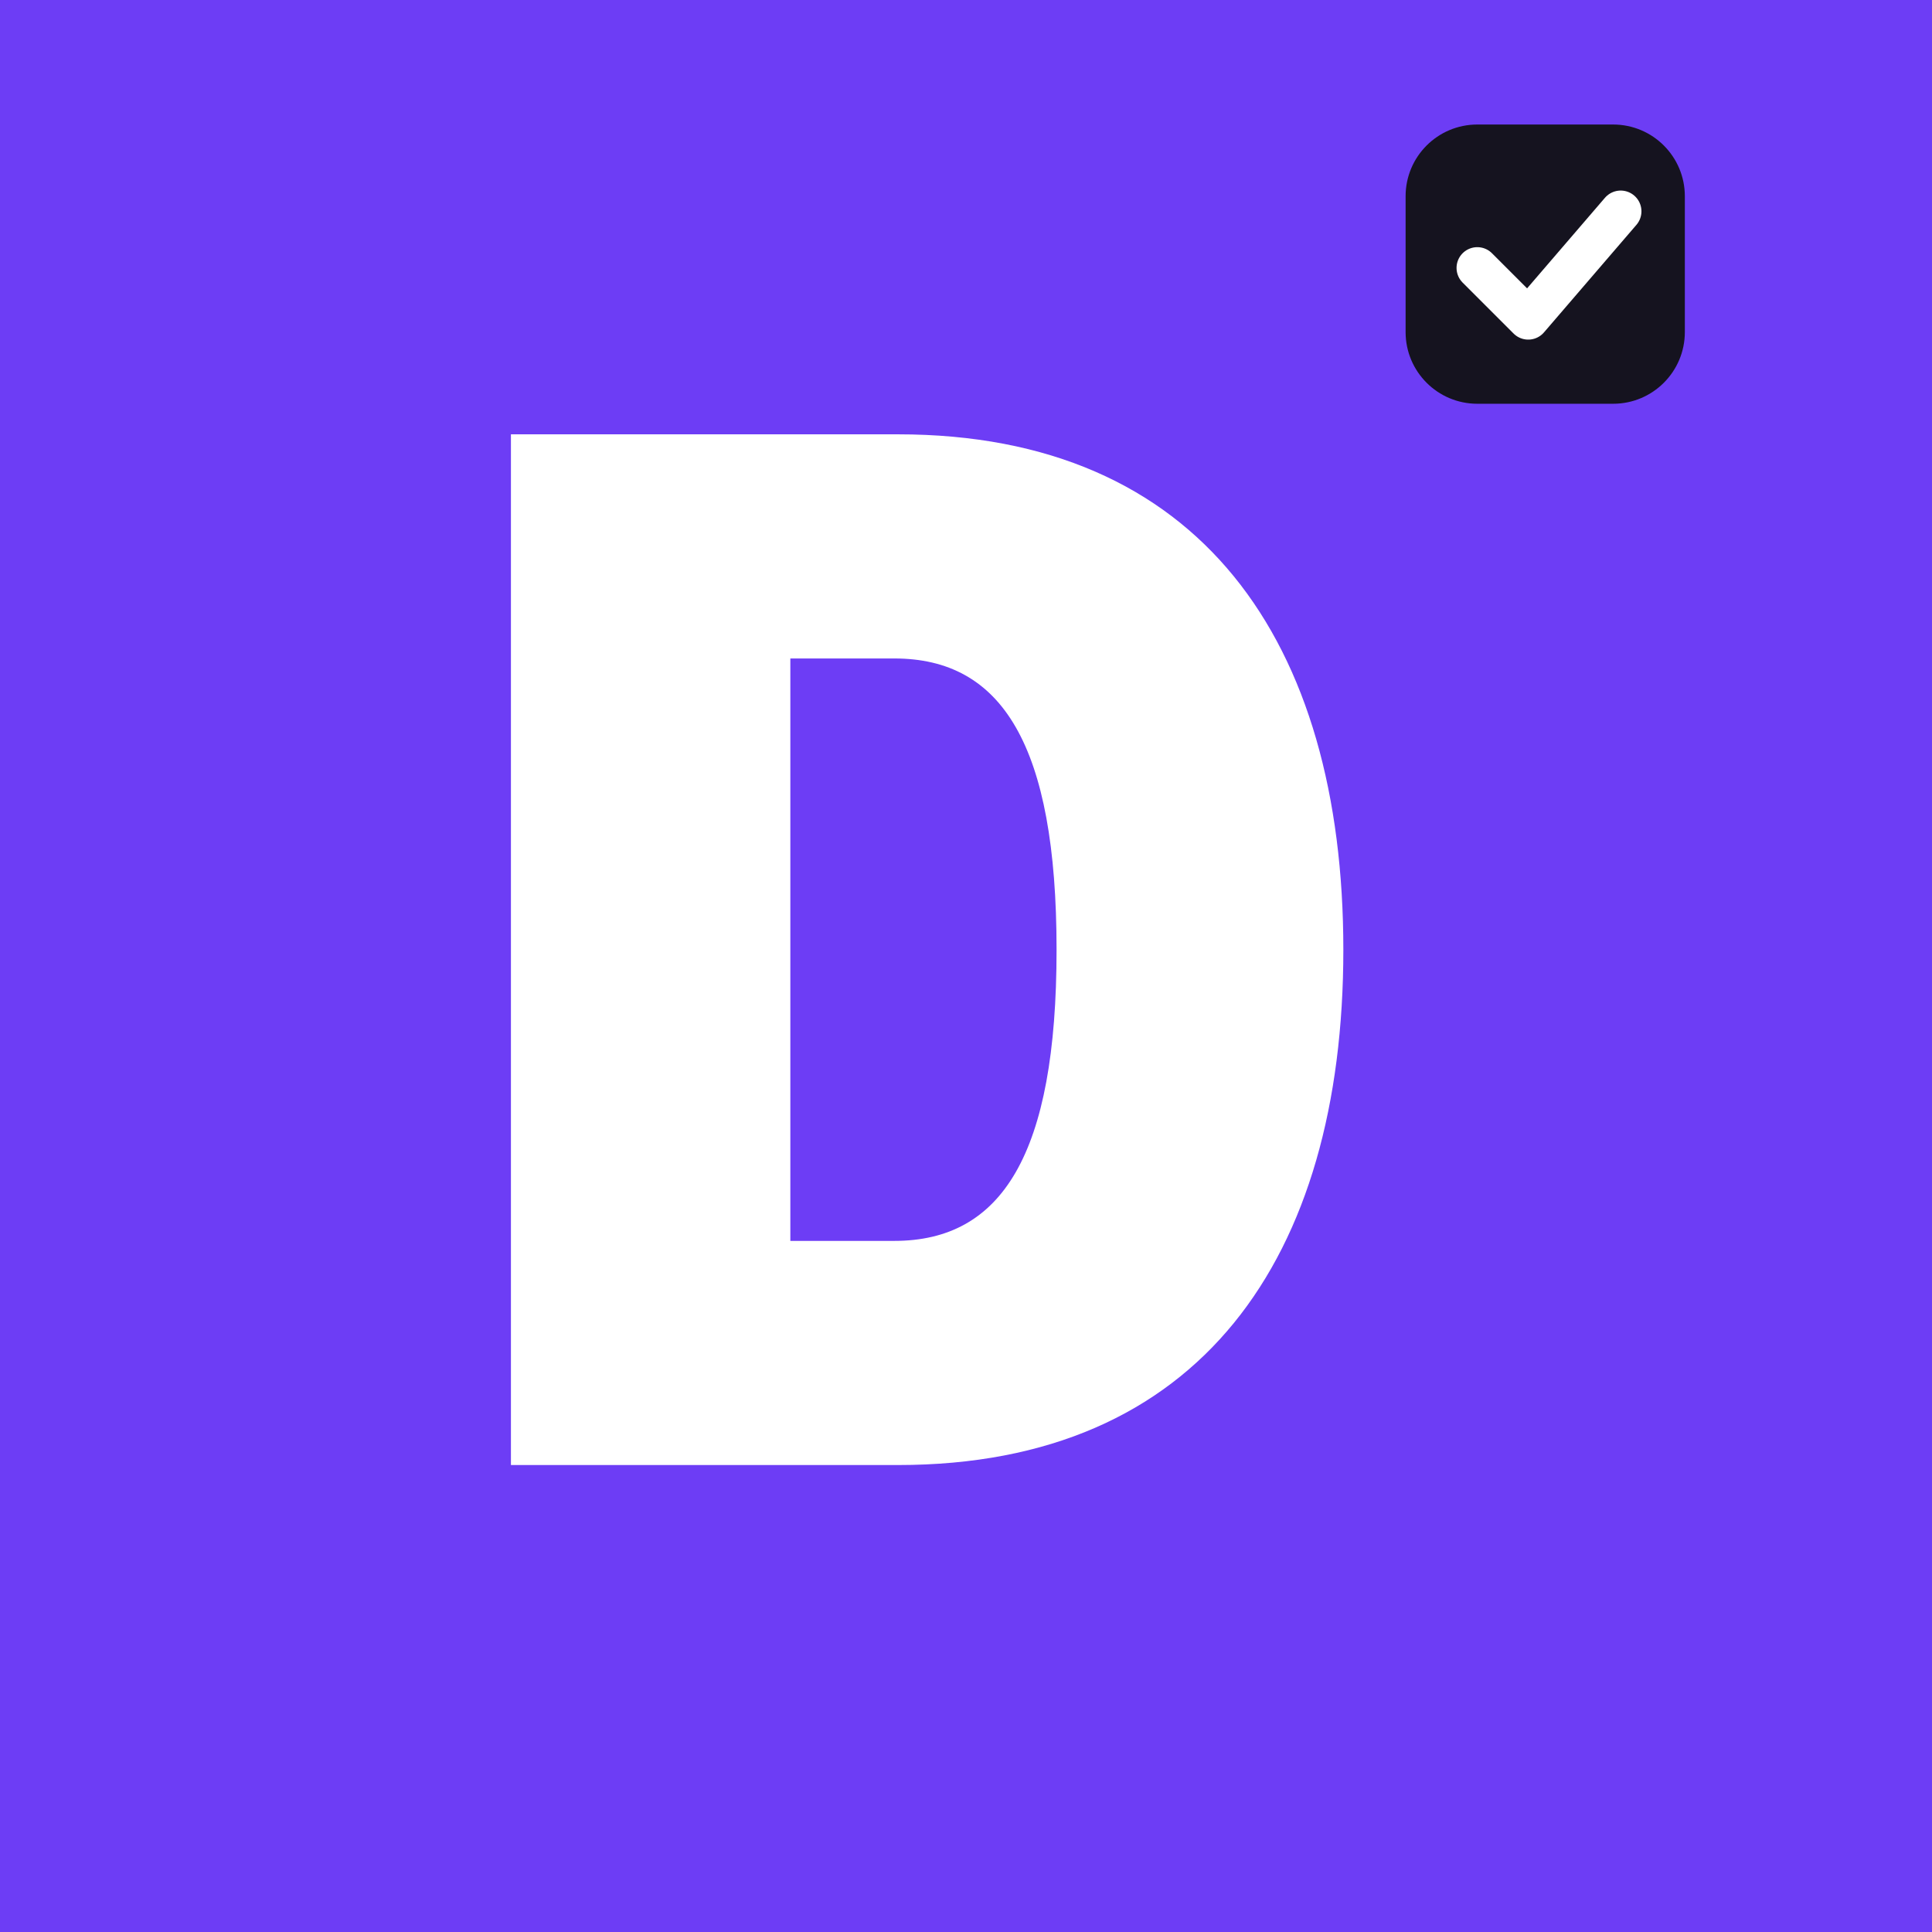
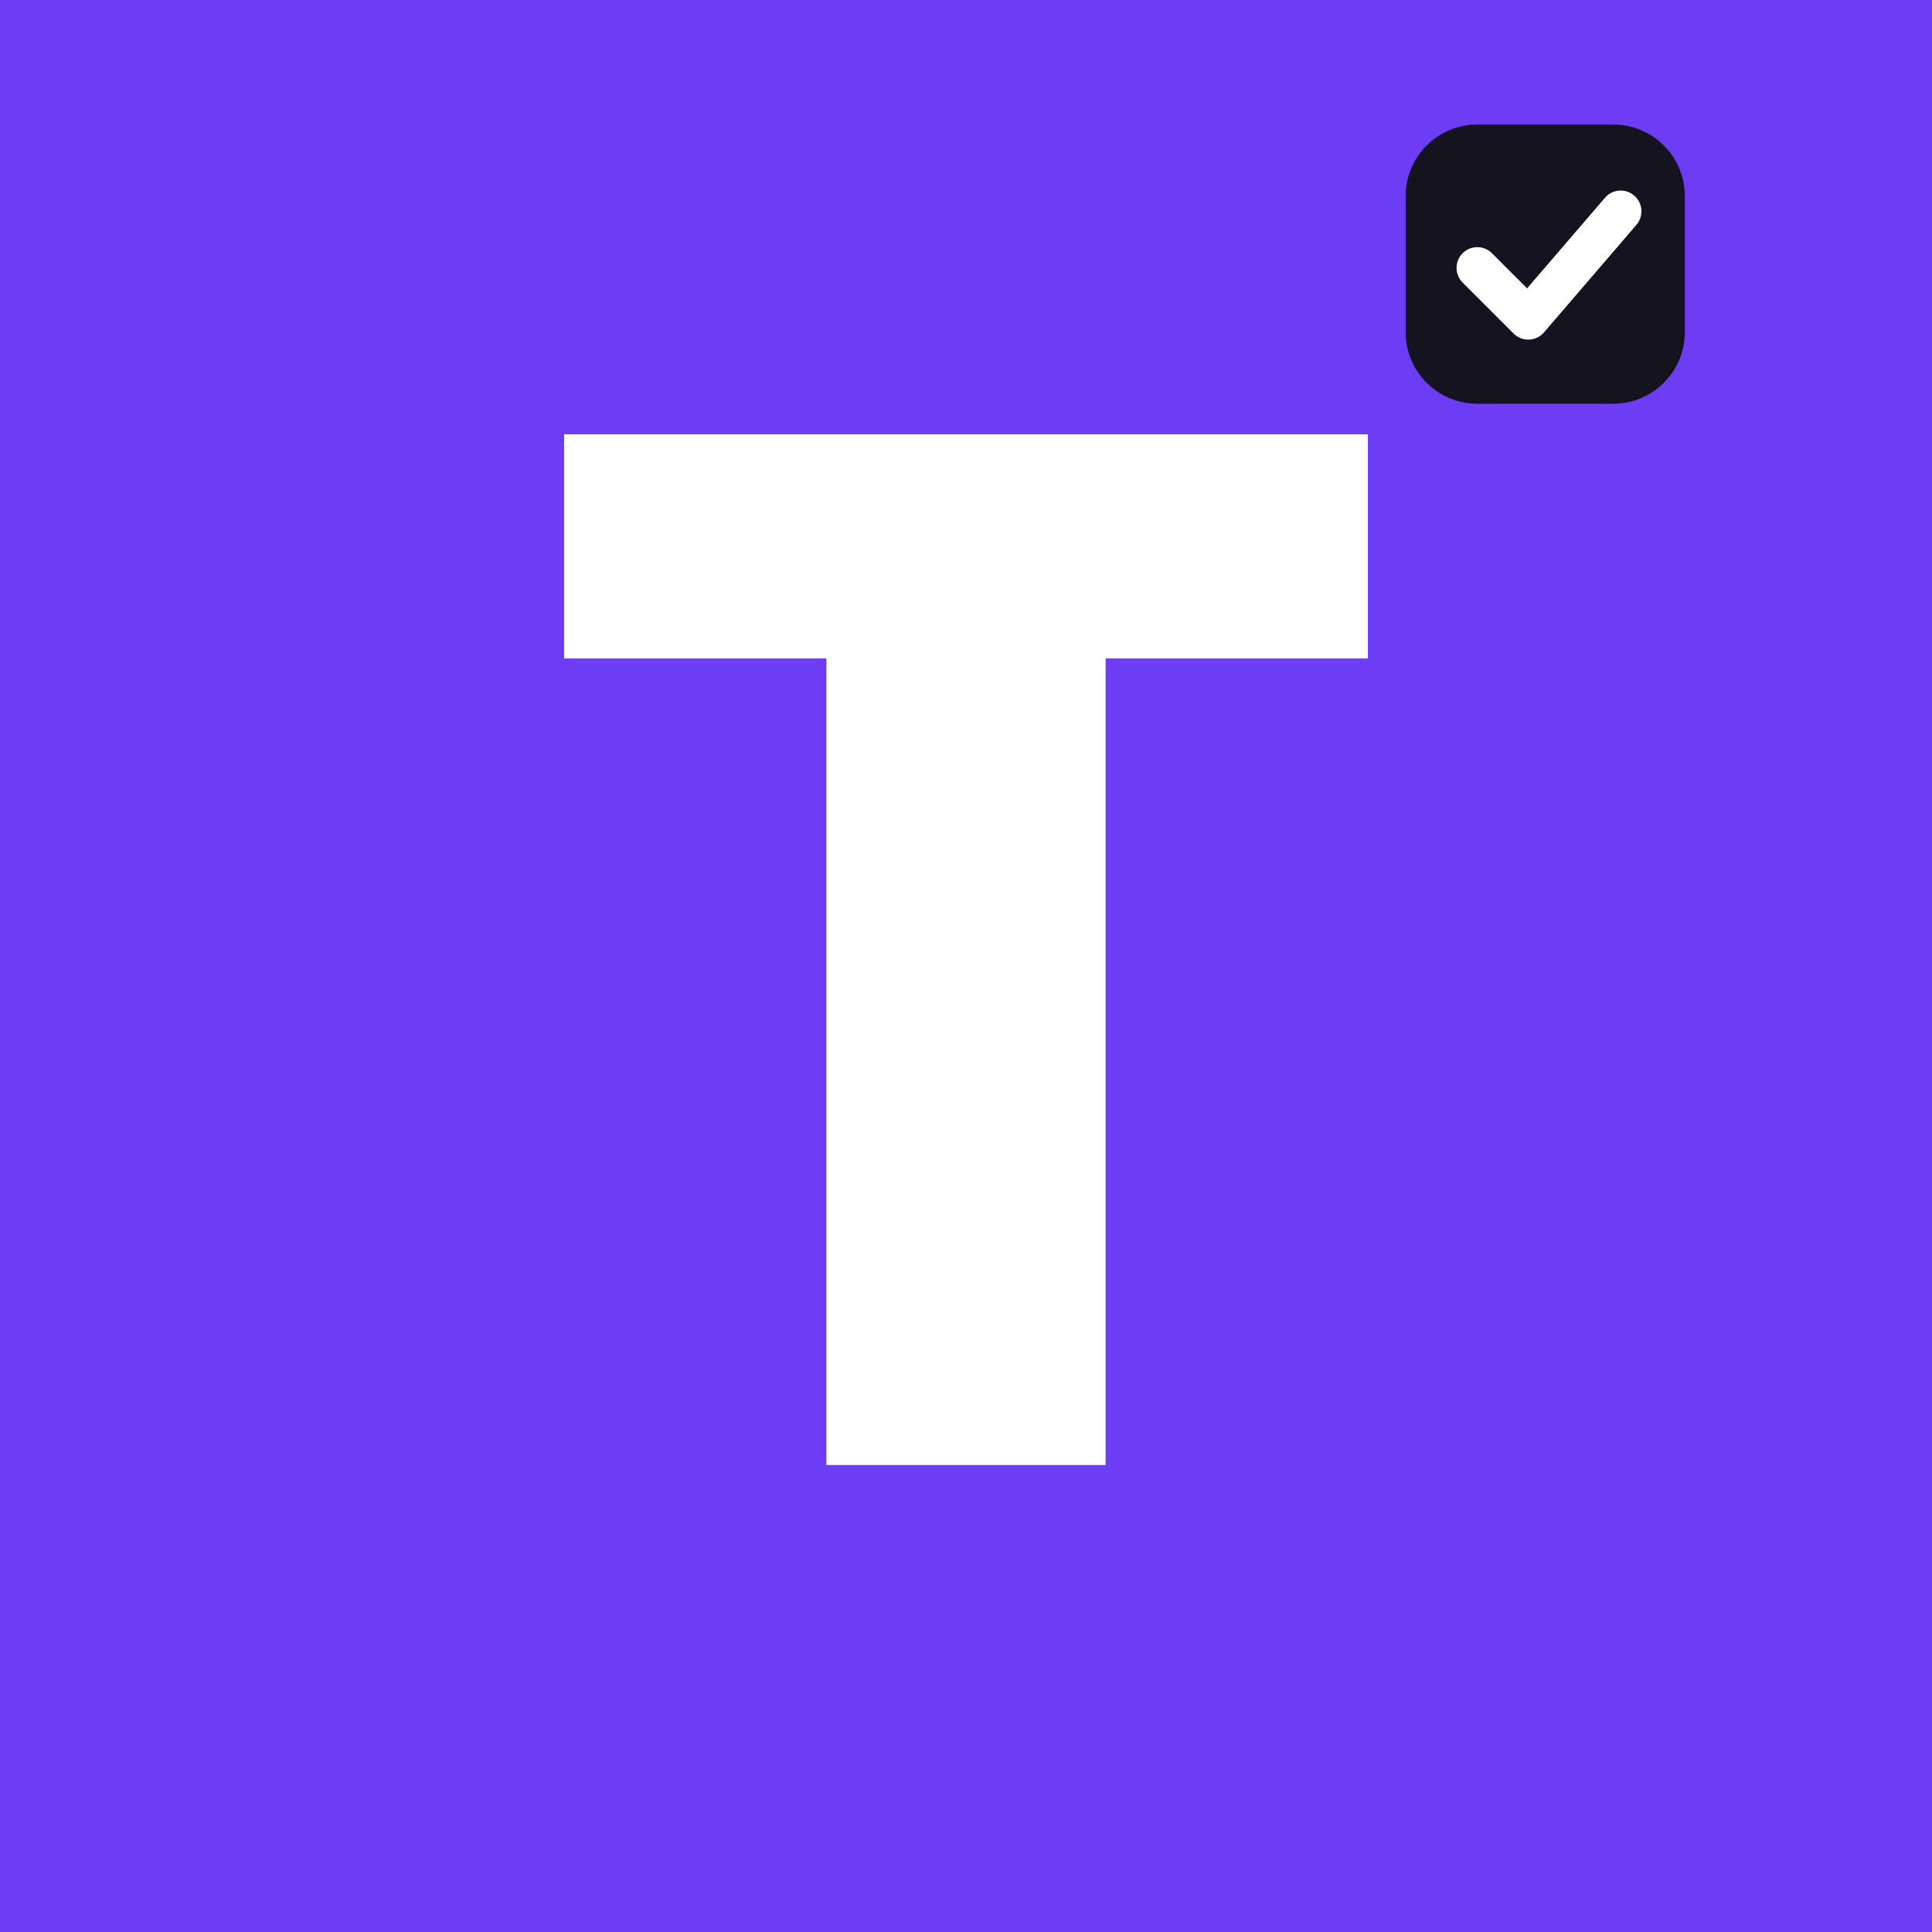
<svg xmlns="http://www.w3.org/2000/svg" viewBox="0 0 1024 1024" width="1024" height="1024">
  <rect width="1024" height="1024" fill="#6d3df5" />
-   <path fill-rule="evenodd" d="M270.8 776.5V230.2H476C636 230.2 712 340 712 503.4C712 666.7 636 776.5 476 776.5ZM418.9 657.7H474C531 657.7 560 612 560 503.4C560 394.7 531 349 474 349H418.9Z" fill="#ffffff" />
+   <path d="M299 230.2H725V349H586V776.5H438V349H299Z" fill="#ffffff" />
  <rect x="745" y="66" width="148" height="148" rx="38" fill="#15131f" />
  <path d="M783 142L810 169L859 112" fill="none" stroke="#ffffff" stroke-width="22" stroke-linecap="round" stroke-linejoin="round" />
</svg>
